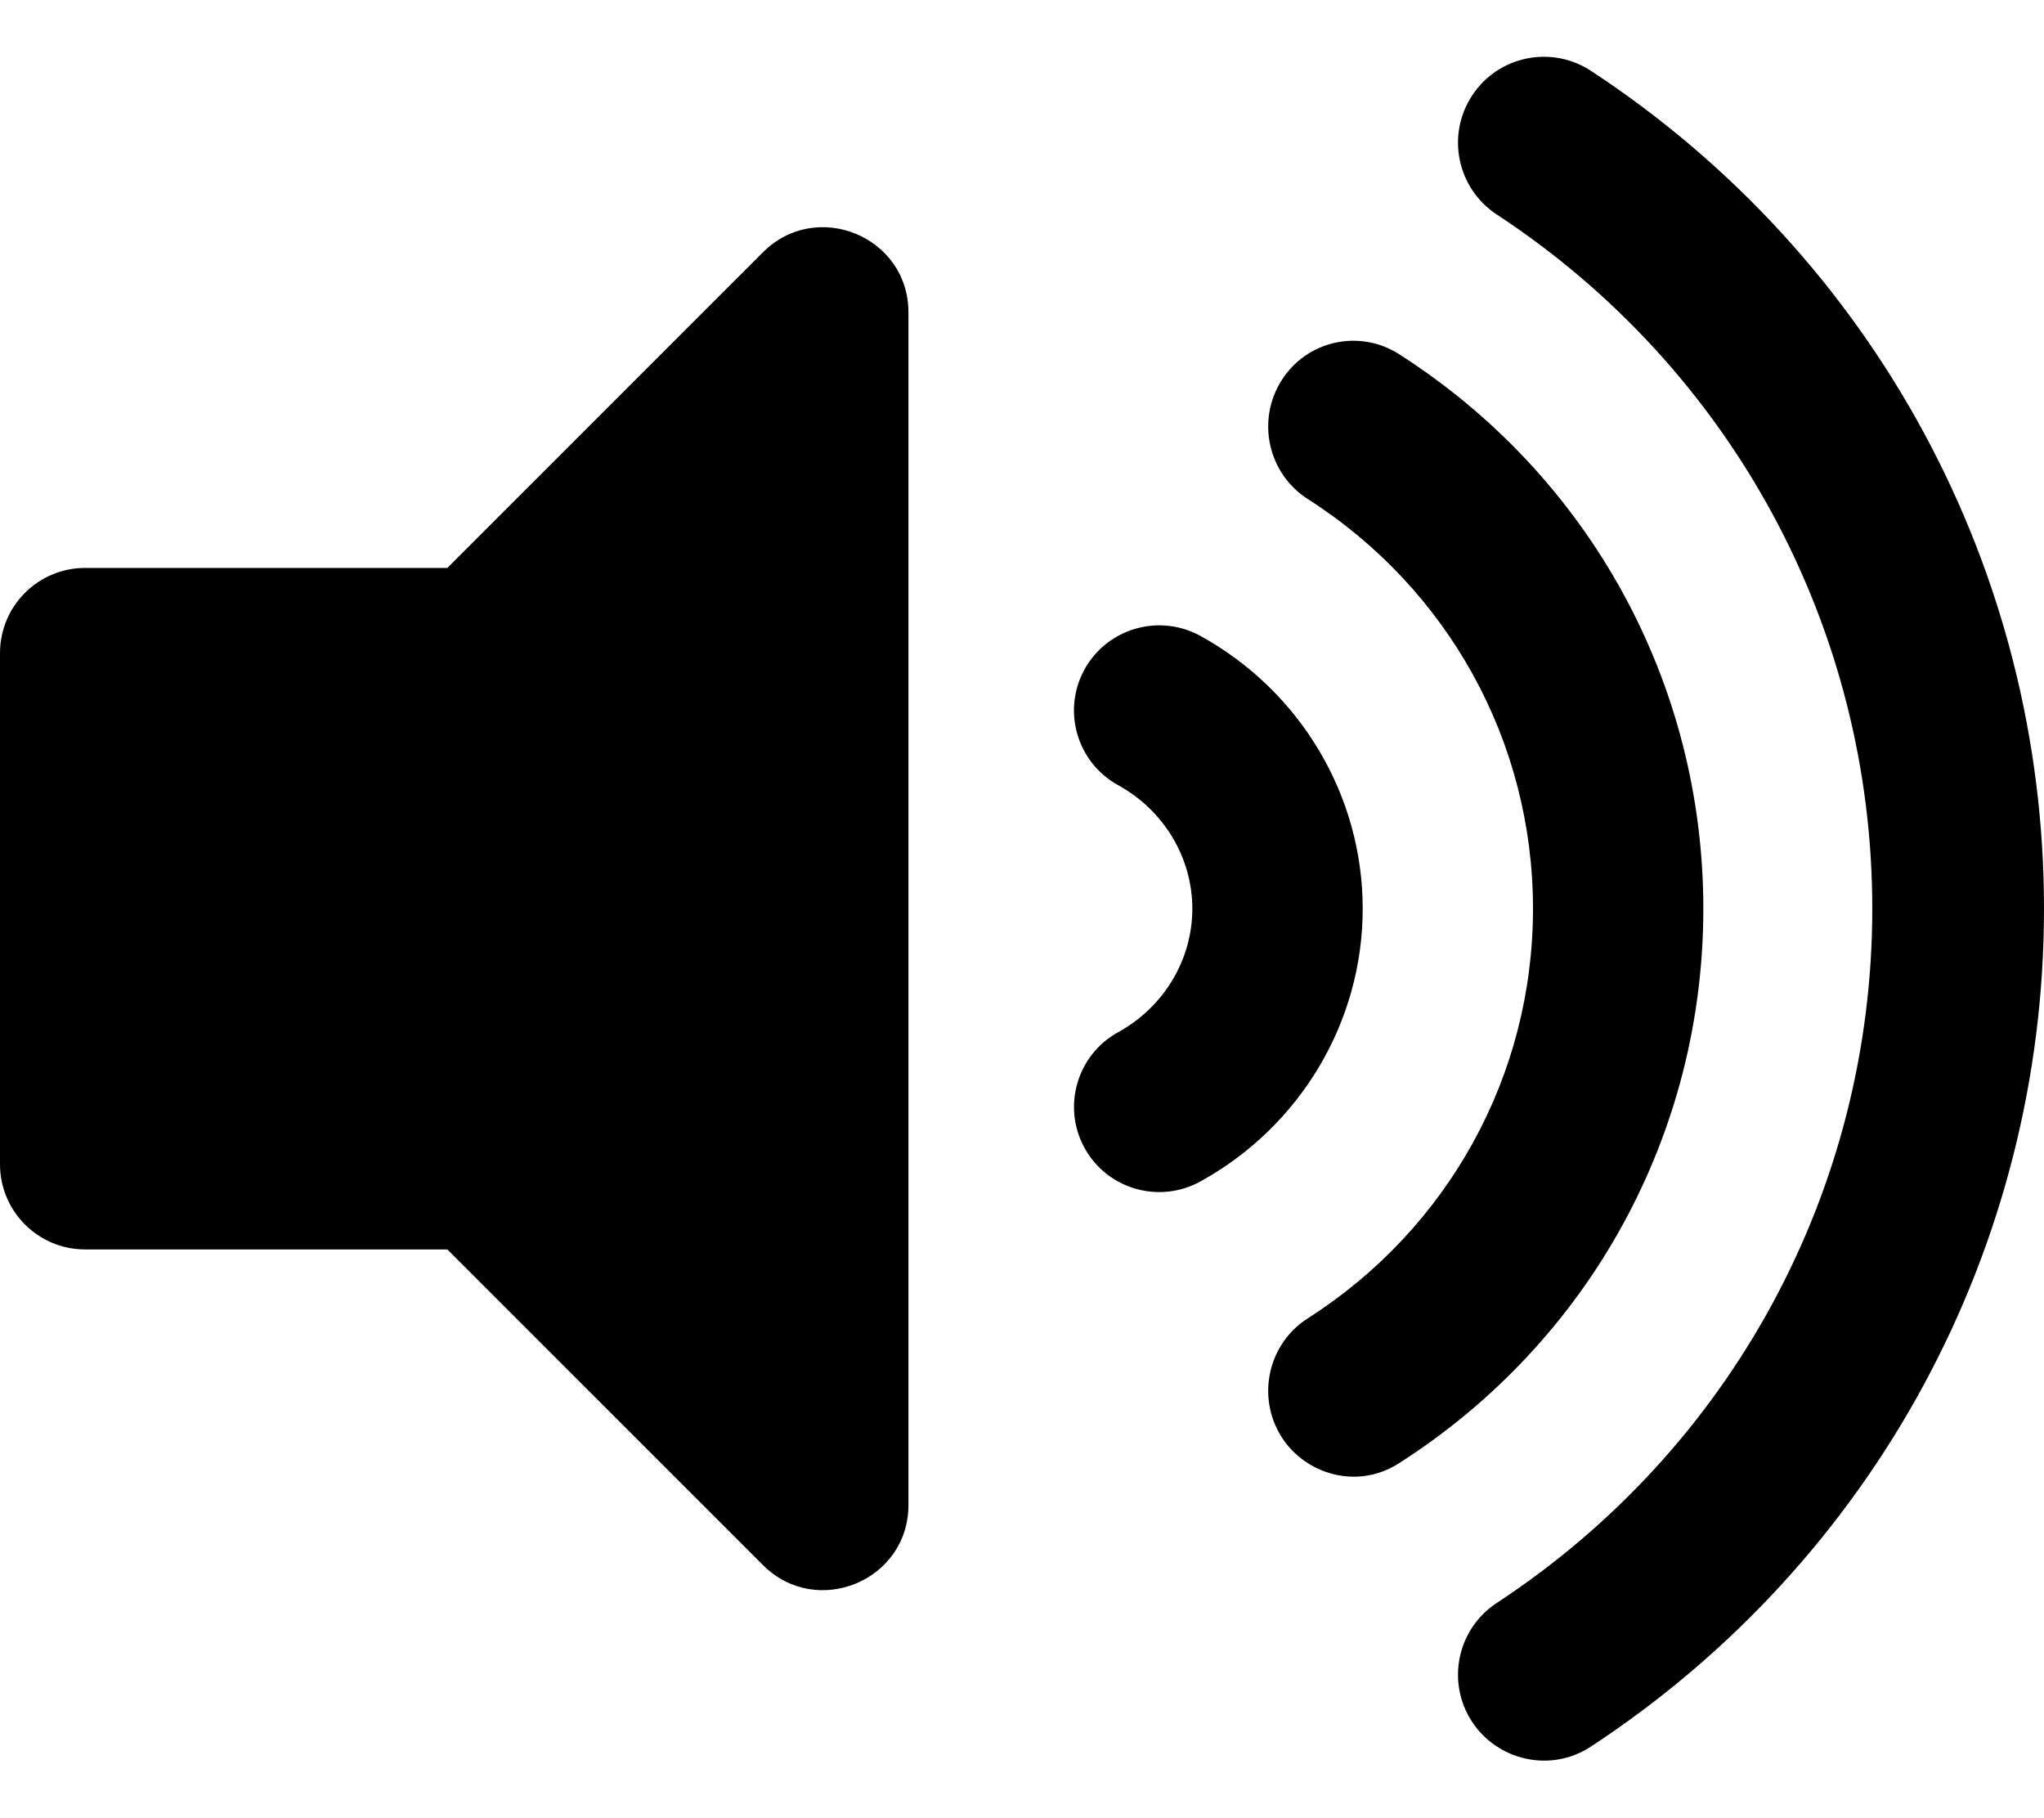
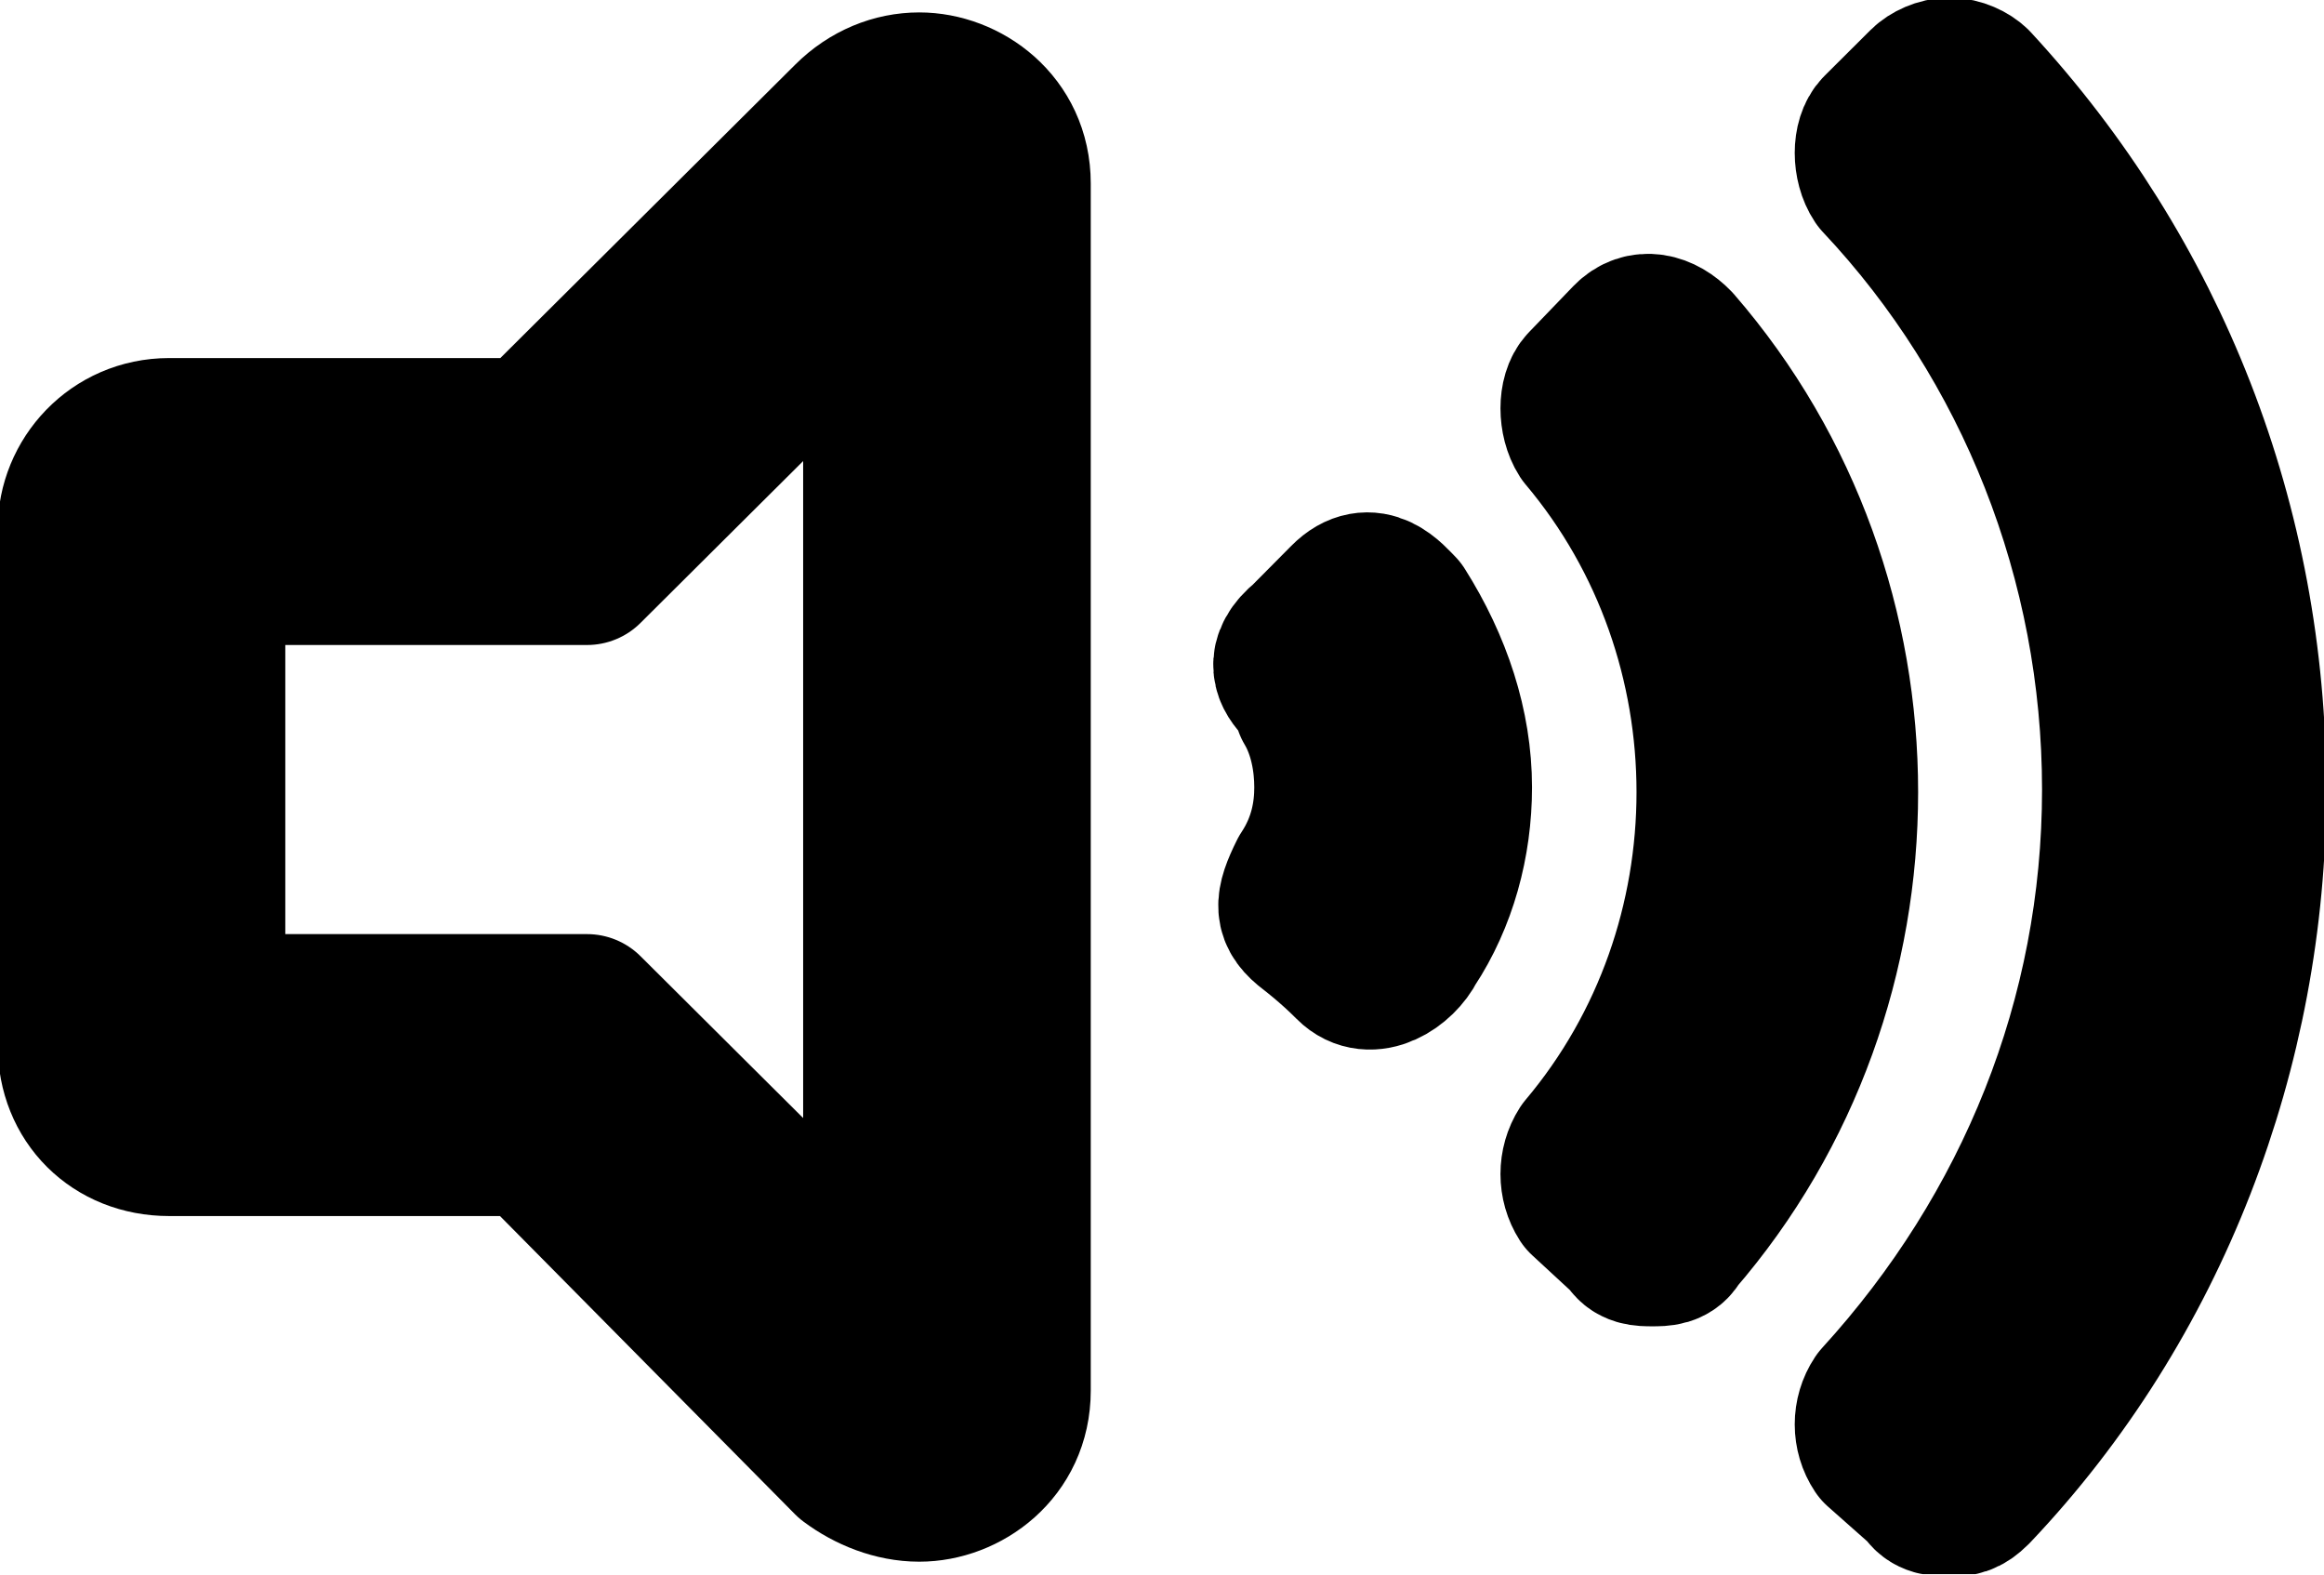
- <svg xmlns="http://www.w3.org/2000/svg" aria-hidden="true" focusable="false" data-prefix="fas" data-icon="volume-up" class="svg-inline--fa fa-volume-up fa-w-18" role="img" viewBox="0 0 576 512">
-   <path fill="currentColor" d="M215.03 71.05L126.06 160H24c-13.26 0-24 10.74-24 24v144c0 13.25 10.74 24 24 24h102.06l88.97 88.95c15.03 15.03 40.97 4.47 40.97-16.97V88.02c0-21.46-25.96-31.98-40.97-16.97zm233.32-51.08c-11.17-7.33-26.18-4.24-33.51 6.95-7.34 11.17-4.22 26.18 6.95 33.51 66.27 43.49 105.82 116.6 105.82 195.58 0 78.98-39.55 152.09-105.82 195.58-11.17 7.32-14.29 22.34-6.95 33.5 7.04 10.71 21.93 14.56 33.51 6.95C528.27 439.58 576 351.33 576 256S528.27 72.43 448.35 19.97zM480 256c0-63.53-32.06-121.94-85.77-156.24-11.19-7.14-26.03-3.82-33.12 7.46s-3.78 26.21 7.41 33.36C408.27 165.97 432 209.11 432 256s-23.73 90.03-63.48 115.42c-11.19 7.14-14.5 22.07-7.41 33.36 6.51 10.36 21.12 15.14 33.12 7.46C447.94 377.94 480 319.54 480 256zm-141.77-76.87c-11.58-6.33-26.19-2.16-32.61 9.45-6.39 11.61-2.16 26.2 9.45 32.61C327.98 228.28 336 241.63 336 256c0 14.38-8.02 27.72-20.92 34.81-11.61 6.41-15.84 21-9.45 32.61 6.43 11.66 21.05 15.8 32.61 9.45 28.23-15.55 45.77-45 45.77-76.88s-17.54-61.32-45.78-76.86z" />
+ <svg xmlns="http://www.w3.org/2000/svg" width="158" height="107" xml:space="preserve" overflow="hidden">
+   <g transform="translate(-839 -812)">
+     <path d="M973.28 817.69C973.28 817.69 973.28 817.69 973.28 817.69 972.933 817.345 972.24 817 971.547 817 970.853 817 970.16 817.345 969.813 817.69 966.693 820.797 966.693 820.797 966.693 820.797 966 821.488 966 823.214 966.693 824.249 977.093 835.295 982.987 850.139 982.987 865.673 982.987 881.206 977.093 895.705 966.693 907.096 966 908.132 966 909.513 966.693 910.548 969.813 913.31 969.813 913.31 969.813 913.31 970.16 914 970.853 914 971.547 914 971.547 914 971.547 914 971.547 914 972.24 914 972.587 914 973.28 913.31 973.28 913.31 973.28 913.31 973.28 913.31 985.413 900.537 992 883.278 992 865.673 992 847.723 985.413 830.808 973.28 817.69Z" stroke="#000000" stroke-width="10.312" stroke-linejoin="round" stroke-miterlimit="10" fill-rule="evenodd" />
+     <path d="M901.497 818C899.786 818 898.075 818.681 896.706 820.043 875.144 841.495 875.144 841.495 875.144 841.495 850.503 841.495 850.503 841.495 850.503 841.495 846.738 841.495 844 844.559 844 847.964 844 883.036 844 883.036 844 883.036 844 886.781 846.738 889.505 850.503 889.505 875.144 889.505 875.144 889.505 875.144 889.505 896.706 911.297 896.706 911.297 896.706 911.297 898.075 912.319 899.786 913 901.497 913 904.577 913 908 910.616 908 906.53 908 824.47 908 824.47 908 824.47 908 820.384 904.577 818 901.497 818ZM898.759 900.401C878.909 880.652 878.909 880.652 878.909 880.652 853.241 880.652 853.241 880.652 853.241 880.652 853.241 850.688 853.241 850.688 853.241 850.688 878.909 850.688 878.909 850.688 878.909 850.688 898.759 830.939 898.759 830.939 898.759 830.939L898.759 900.401Z" stroke="#000000" stroke-width="10.312" stroke-linejoin="round" stroke-miterlimit="10" fill-rule="evenodd" />
+     <path d="M949.667 835.038C949.667 835.038 949.667 835.038 949.667 835.038 946.667 838.154 946.667 838.154 946.667 838.154 946 838.846 946 840.577 946.667 841.615 958.333 855.461 958.333 876.231 946.667 890.077 946 891.115 946 892.5 946.667 893.538 949.667 896.308 949.667 896.308 949.667 896.308 950 897 950.667 897 951.333 897 951.333 897 951.333 897 951.333 897 952 897 952.667 897 953 896.308 953 896.308 953 896.308 953 896.308 968 879 968 852.692 953 835.385 952 834.346 950.667 834 949.667 835.038Z" stroke="#000000" stroke-width="10.312" stroke-linejoin="round" stroke-miterlimit="10" fill-rule="evenodd" />
+     <path d="M930.457 852.729C927.714 855.494 927.714 855.494 927.714 855.494 926 856.877 926.686 857.914 927.372 858.605 927.372 858.605 927.714 858.951 928.057 859.988 929.086 861.716 929.429 863.79 929.429 865.519 929.429 867.247 929.086 869.321 927.714 871.395 926.686 873.469 926.686 874.16 928.057 875.198 928.057 875.198 929.429 876.235 930.8 877.617 932.172 879 934.229 877.617 934.914 876.235 936.971 873.123 938 869.321 938 865.519 938 861.37 936.629 857.222 934.229 853.42 933.543 852.729 932.172 851 930.457 852.729Z" stroke="#000000" stroke-width="10.312" stroke-linejoin="round" stroke-miterlimit="10" fill-rule="evenodd" />
+   </g>
</svg>
